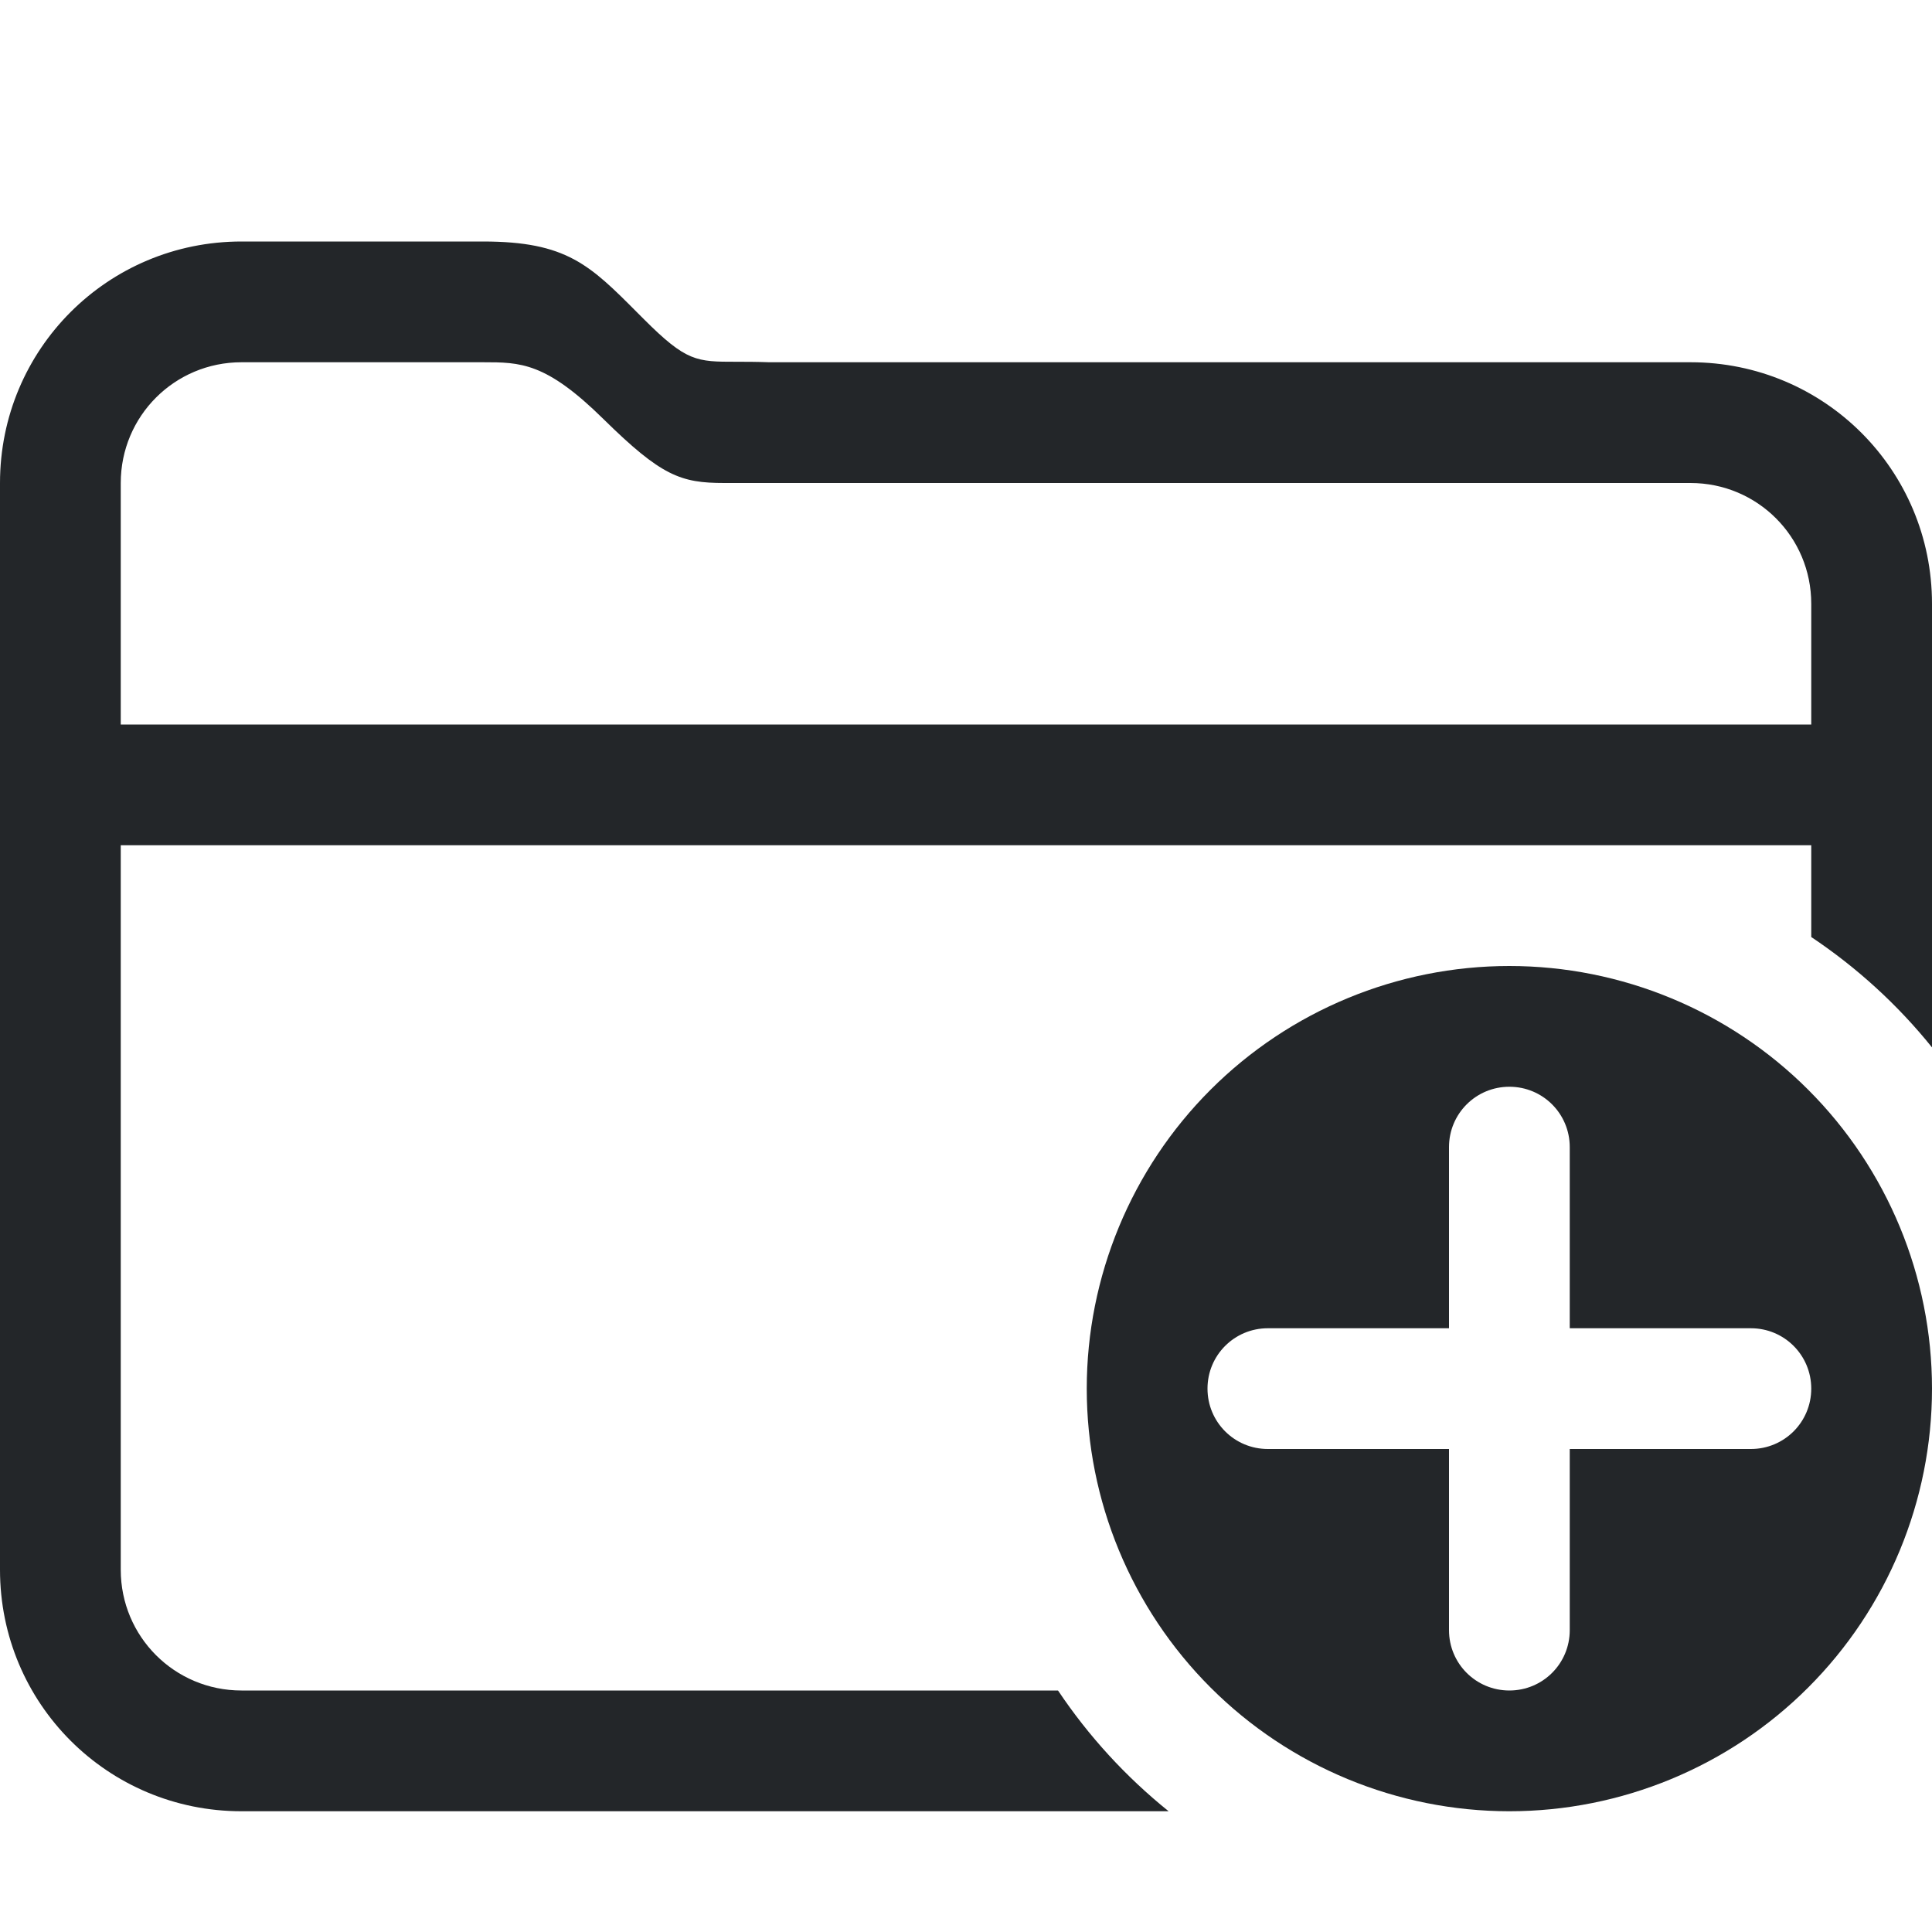
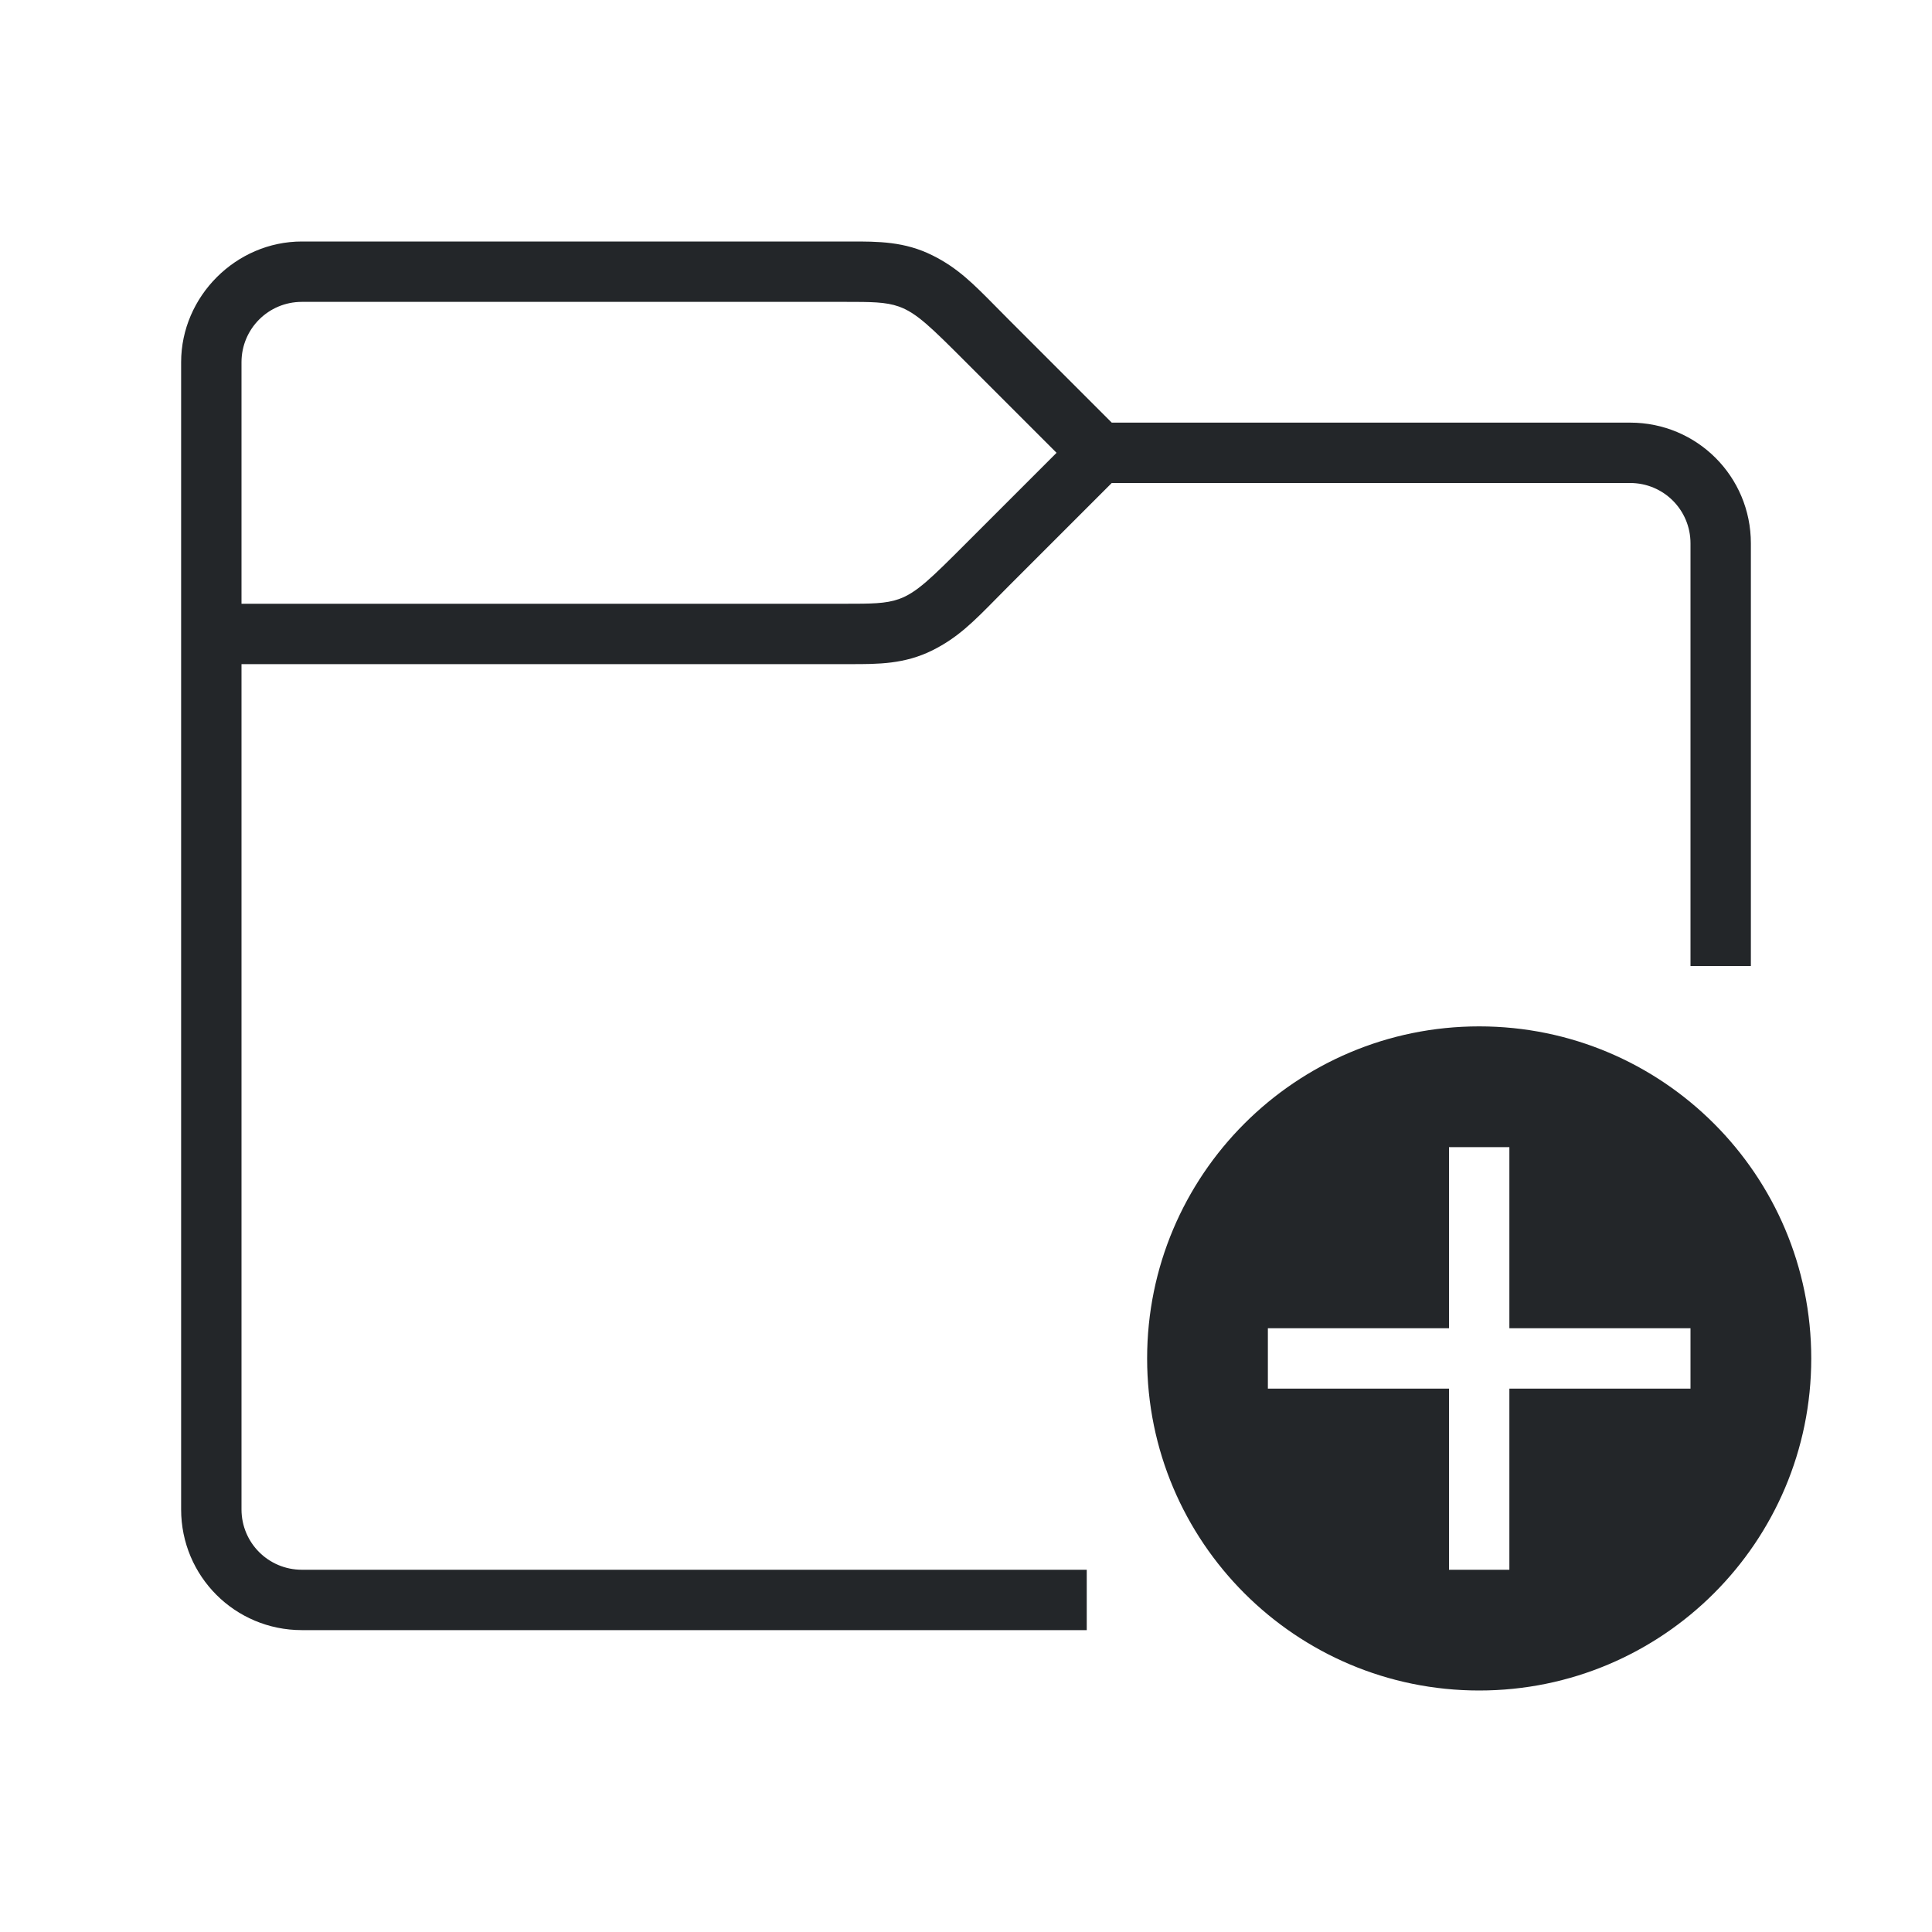
- <svg xmlns="http://www.w3.org/2000/svg" width="16" height="16" viewBox="0 0 16 16" fill="none">
-   <path fill-rule="evenodd" clip-rule="evenodd" d="M0 4C0 2.892 0.892 2 2 2L4 2C4.691 2 4.884 2.193 5.283 2.594C5.299 2.61 5.315 2.626 5.332 2.643C5.685 2.996 5.768 2.996 6.098 2.996C6.174 2.996 6.263 2.996 6.371 3H14C15.108 3 16 3.892 16 5V8.674C15.715 8.32 15.377 8.012 15 7.76V7H1V13C1 13.554 1.446 14 2 14H8.762C9.015 14.378 9.324 14.715 9.678 15H2C0.892 15 0 14.108 0 13V4ZM4 3H2C1.446 3 1 3.446 1 4V6H15V5C15 4.446 14.554 4 14 4H5.998C5.637 4 5.477 3.942 4.998 3.471C4.52 3 4.311 3 4 3Z" fill="#232629" />
-   <path fill-rule="evenodd" clip-rule="evenodd" d="M10.025 9.025C10.681 8.369 11.572 8 12.5 8C13.428 8 14.319 8.369 14.975 9.025C15.631 9.681 16 10.572 16 11.5C16 12.428 15.631 13.319 14.975 13.975C14.319 14.631 13.428 15 12.5 15C11.572 15 10.681 14.631 10.025 13.975C9.369 13.319 9 12.428 9 11.5C9 10.572 9.369 9.681 10.025 9.025ZM13 9.5C13 9.223 12.777 9 12.5 9C12.223 9 12 9.223 12 9.5V11H10.5C10.223 11 10 11.223 10 11.5C10 11.777 10.223 12 10.5 12H12V13.5C12 13.777 12.223 14 12.5 14C12.777 14 13 13.777 13 13.5V12H14.5C14.777 12 15 11.777 15 11.5C15 11.223 14.777 11 14.5 11H13V9.5Z" fill="#232629" />
+ <svg xmlns="http://www.w3.org/2000/svg" width="32" height="32" viewBox="0 0 32 32" fill="none">
+   <path fill-rule="evenodd" clip-rule="evenodd" d="M3 6C3 4.909 3.909 4 5 4L14 4C14.026 4 14.051 4 14.076 4C14.547 3.999 14.984 3.999 15.447 4.231C15.865 4.439 16.123 4.702 16.501 5.085C16.566 5.151 16.634 5.22 16.707 5.293L18.414 7H27C28.108 7 29 7.892 29 9V16H28V9C28 8.446 27.554 8 27 8H18.414L16.707 9.707C16.634 9.78 16.566 9.85 16.501 9.915C16.123 10.299 15.864 10.561 15.447 10.77C14.984 11.001 14.547 11.001 14.076 11C14.051 11 14.026 11 14 11H4V25C4 25.554 4.446 26 5 26H18V27H5C3.892 27 3 26.108 3 25V6ZM14 5H5C4.446 5 4 5.446 4 6V10H14C14.425 10 14.669 10 14.887 9.923C15.181 9.819 15.425 9.575 16 9L17.5 7.5L16 6C15.425 5.425 15.181 5.181 14.887 5.077C14.669 5 14.425 5 14 5Z" fill="#232629" />
+   <path fill-rule="evenodd" clip-rule="evenodd" d="M30 22.5C30 25.538 27.538 28 24.5 28C21.462 28 19 25.538 19 22.5C19 19.462 21.462 17 24.5 17C27.538 17 30 19.462 30 22.5ZM24 19V22H21V23H24V26H25V23H28V22H25V19H24Z" fill="#232629" />
</svg>
